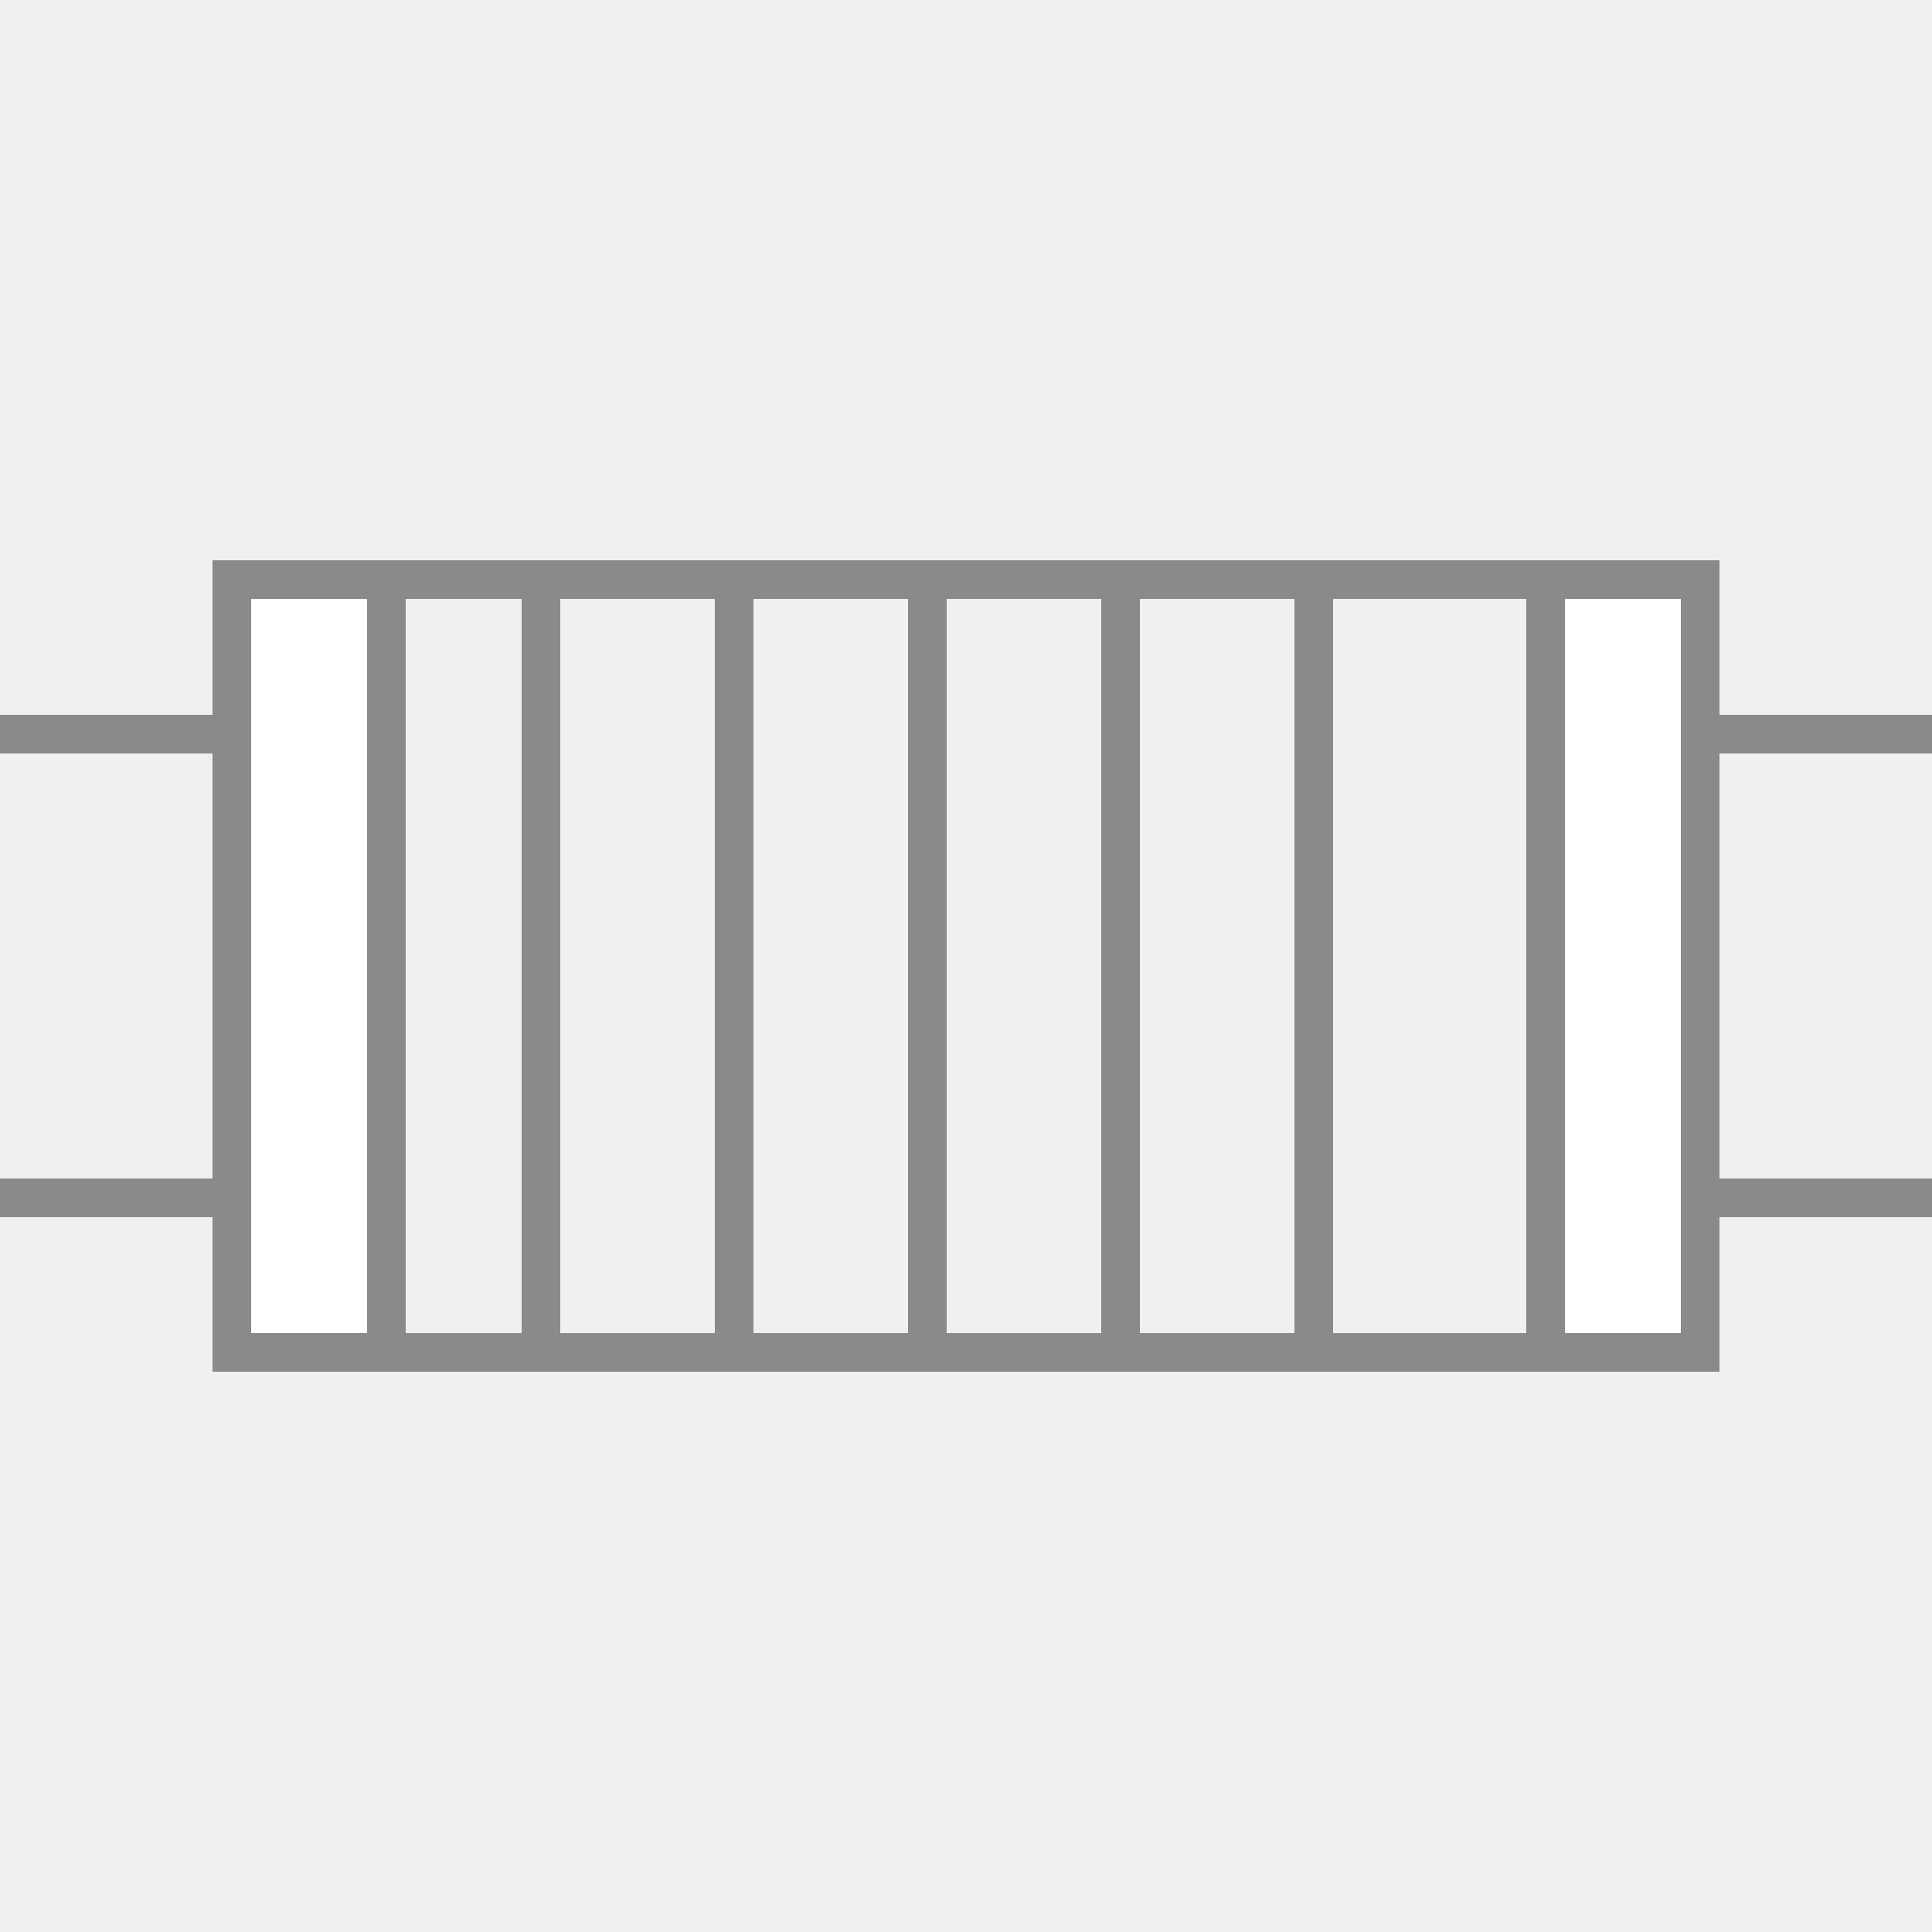
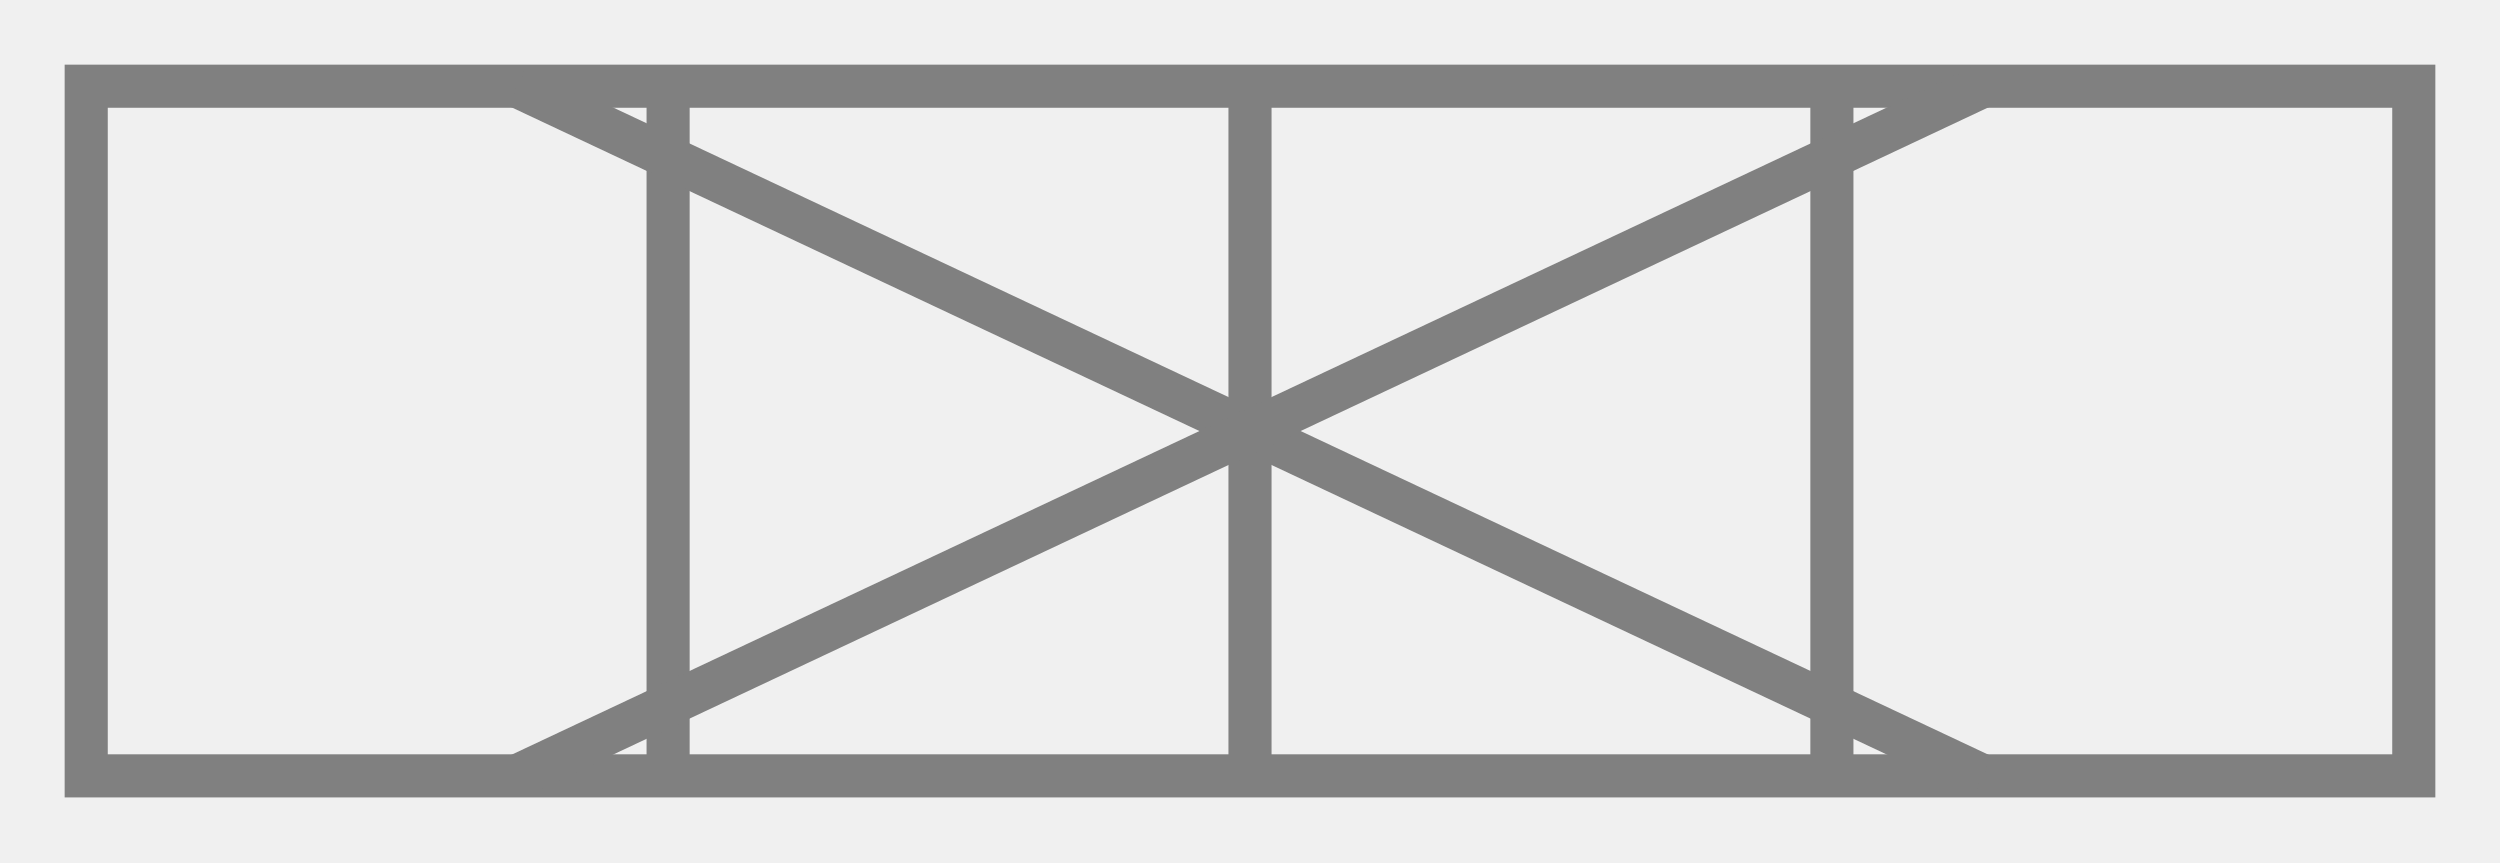
- <svg xmlns="http://www.w3.org/2000/svg" viewBox="0 0 100 100">
-   <g class="io-shape" data-category="heat-transfer" data-name="Plate Heat Exchanger">
-     <rect x="12" y="30" width="8" height="40" fill="white" stroke="#8a8a8a" stroke-width="2" />
-     <rect x="80" y="30" width="8" height="40" fill="white" stroke="#8a8a8a" stroke-width="2" />
-     <line x1="28" y1="30" x2="28" y2="70" stroke="#8a8a8a" stroke-width="2" />
-     <line x1="38" y1="30" x2="38" y2="70" stroke="#8a8a8a" stroke-width="2" />
-     <line x1="48" y1="30" x2="48" y2="70" stroke="#8a8a8a" stroke-width="2" />
-     <line x1="58" y1="30" x2="58" y2="70" stroke="#8a8a8a" stroke-width="2" />
-     <line x1="68" y1="30" x2="68" y2="70" stroke="#8a8a8a" stroke-width="2" />
-     <line x1="12" y1="30" x2="88" y2="30" stroke="#8a8a8a" stroke-width="2" />
-     <line x1="12" y1="70" x2="88" y2="70" stroke="#8a8a8a" stroke-width="2" />
-     <line x1="0" y1="38" x2="12" y2="38" stroke="#8a8a8a" stroke-width="2" />
-     <line x1="0" y1="62" x2="12" y2="62" stroke="#8a8a8a" stroke-width="2" />
-     <line x1="88" y1="38" x2="100" y2="38" stroke="#8a8a8a" stroke-width="2" />
-     <line x1="88" y1="62" x2="100" y2="62" stroke="#8a8a8a" stroke-width="2" />
+ <svg xmlns="http://www.w3.org/2000/svg" viewBox="-2 -2 58 20" data-io-shape="heat-exchanger-plate" data-io-version="3.0">
+   <g class="io-shape-body" fill="none" stroke="#808080" stroke-width="1">
+     <rect x="0" y="0" width="54" height="16" />
+     <line x1="13.5" y1="0" x2="13.5" y2="16" />
+     <line x1="27" y1="0" x2="27" y2="16" />
+     <line x1="40.5" y1="0" x2="40.5" y2="16" />
+     <line x1="10" y1="0" x2="44" y2="16" />
+     <line x1="10" y1="16" x2="44" y2="0" />
  </g>
</svg>
